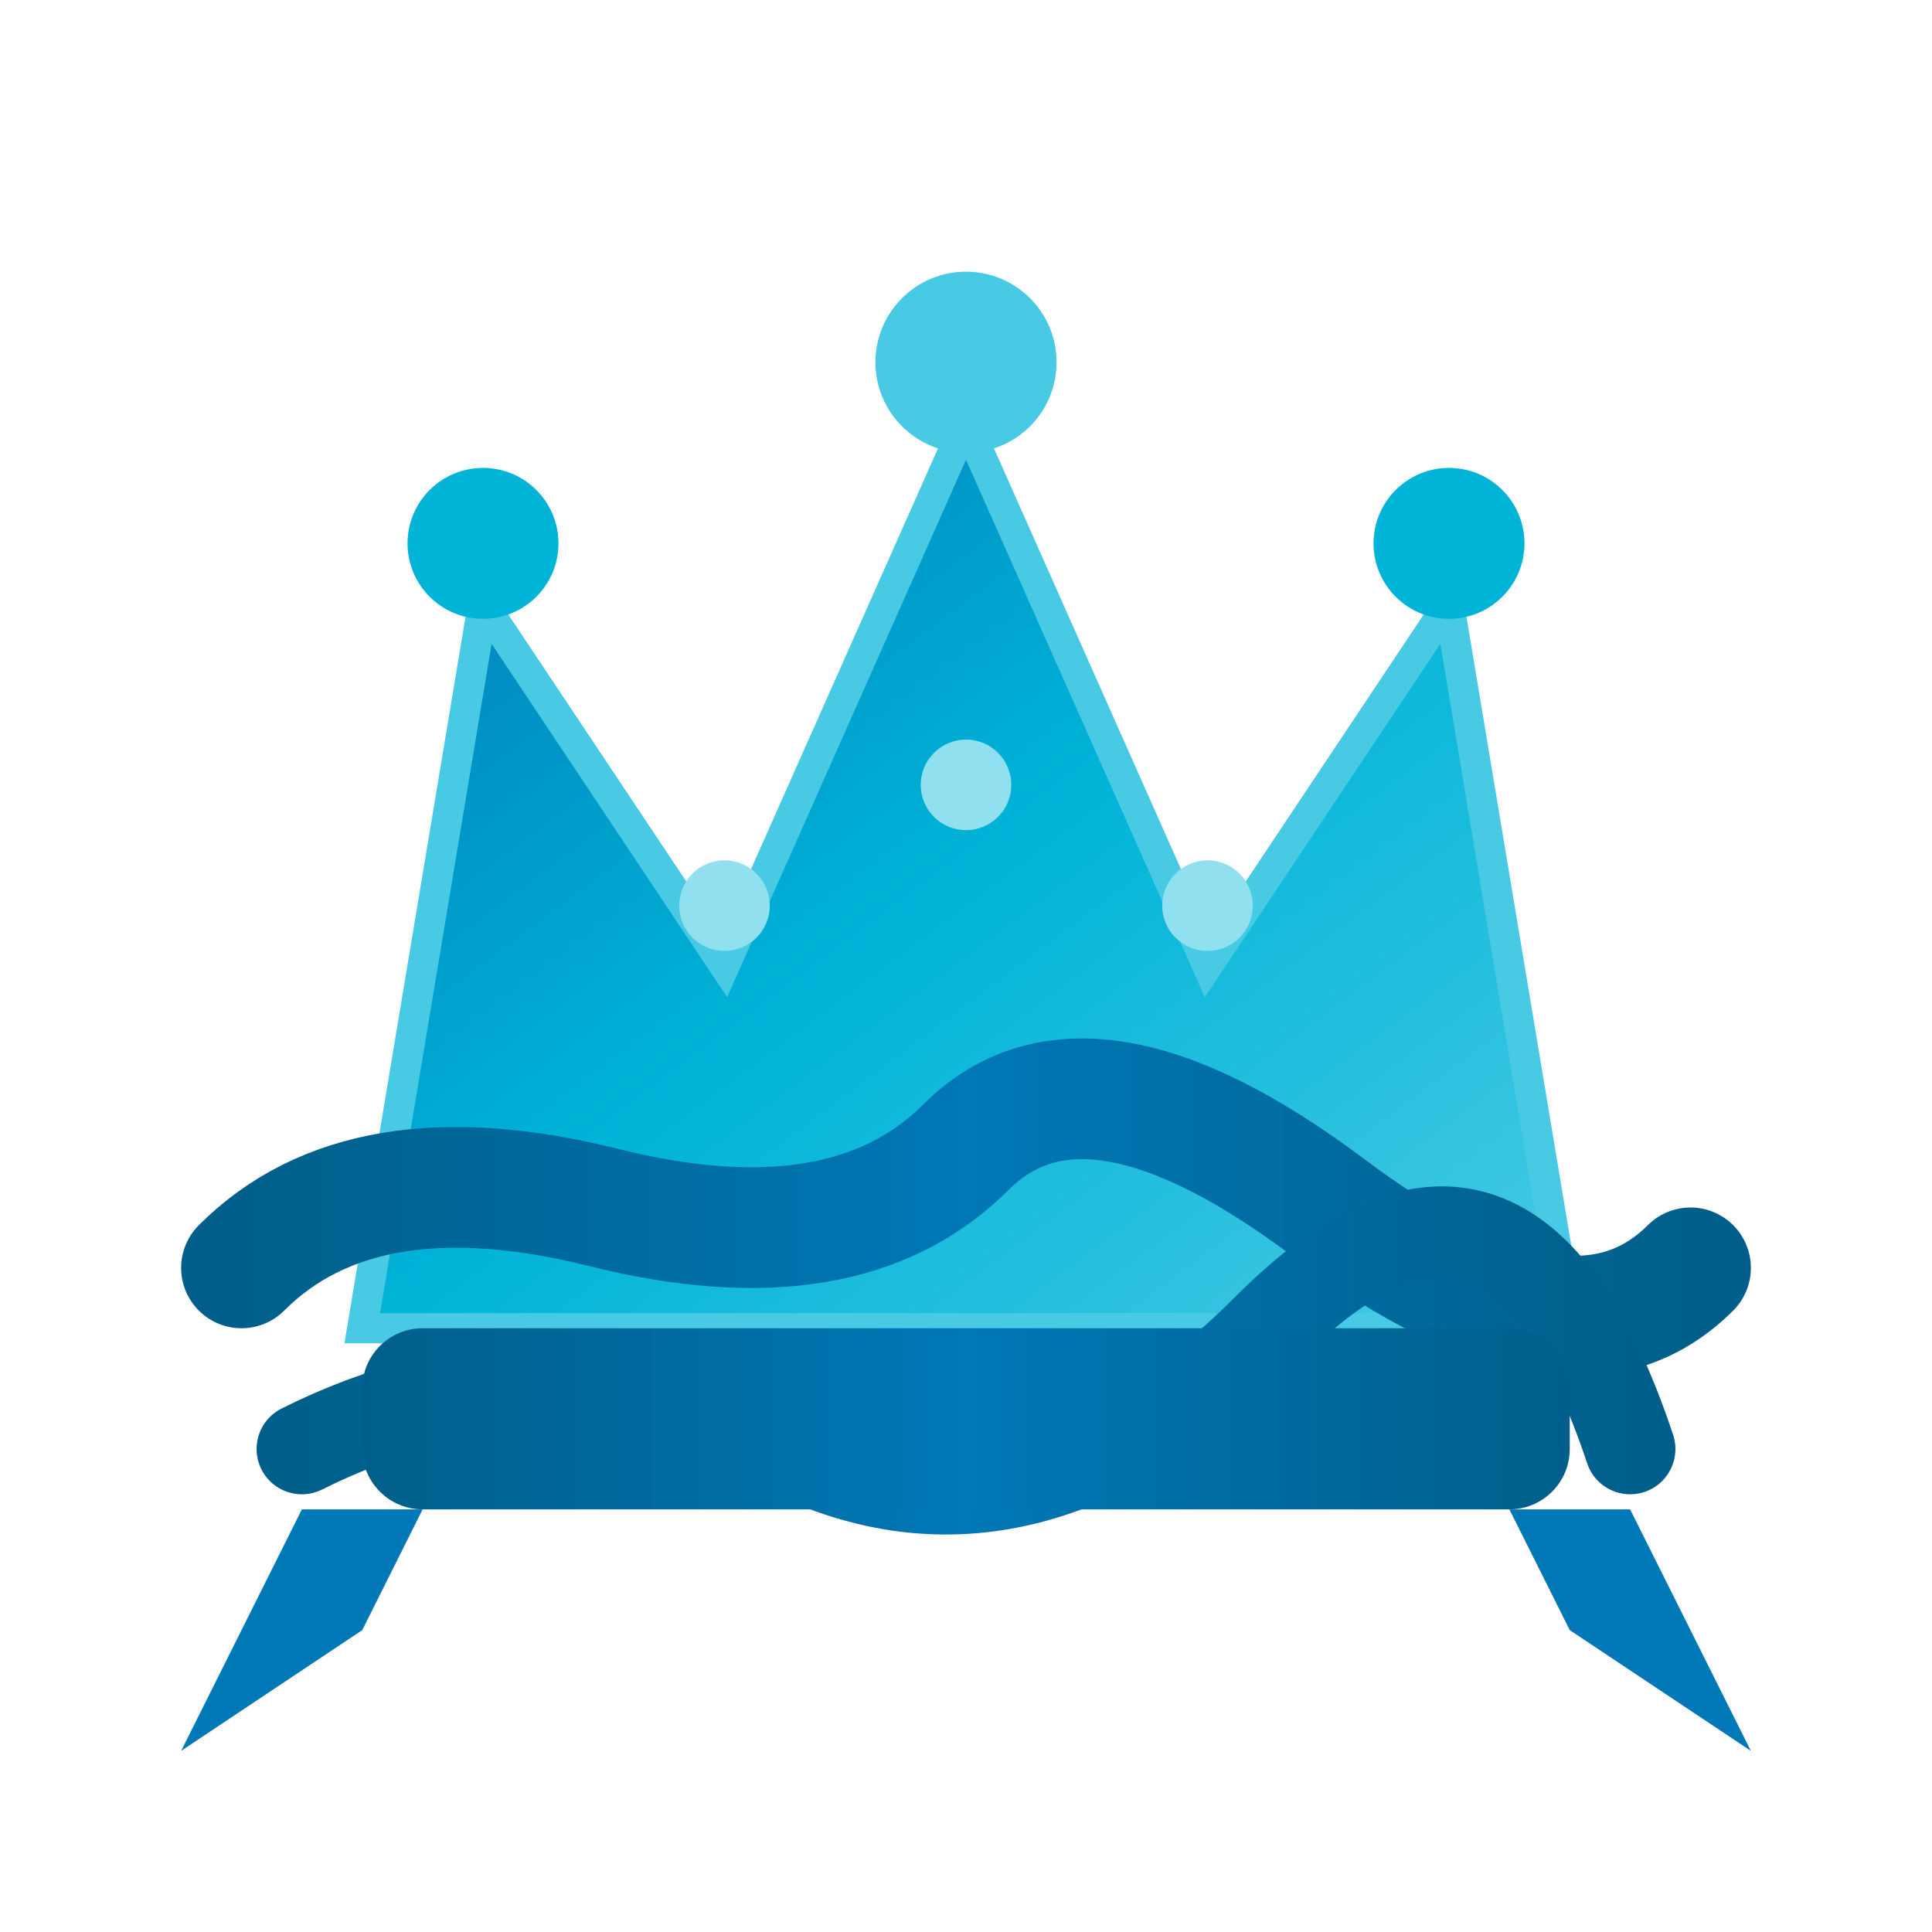
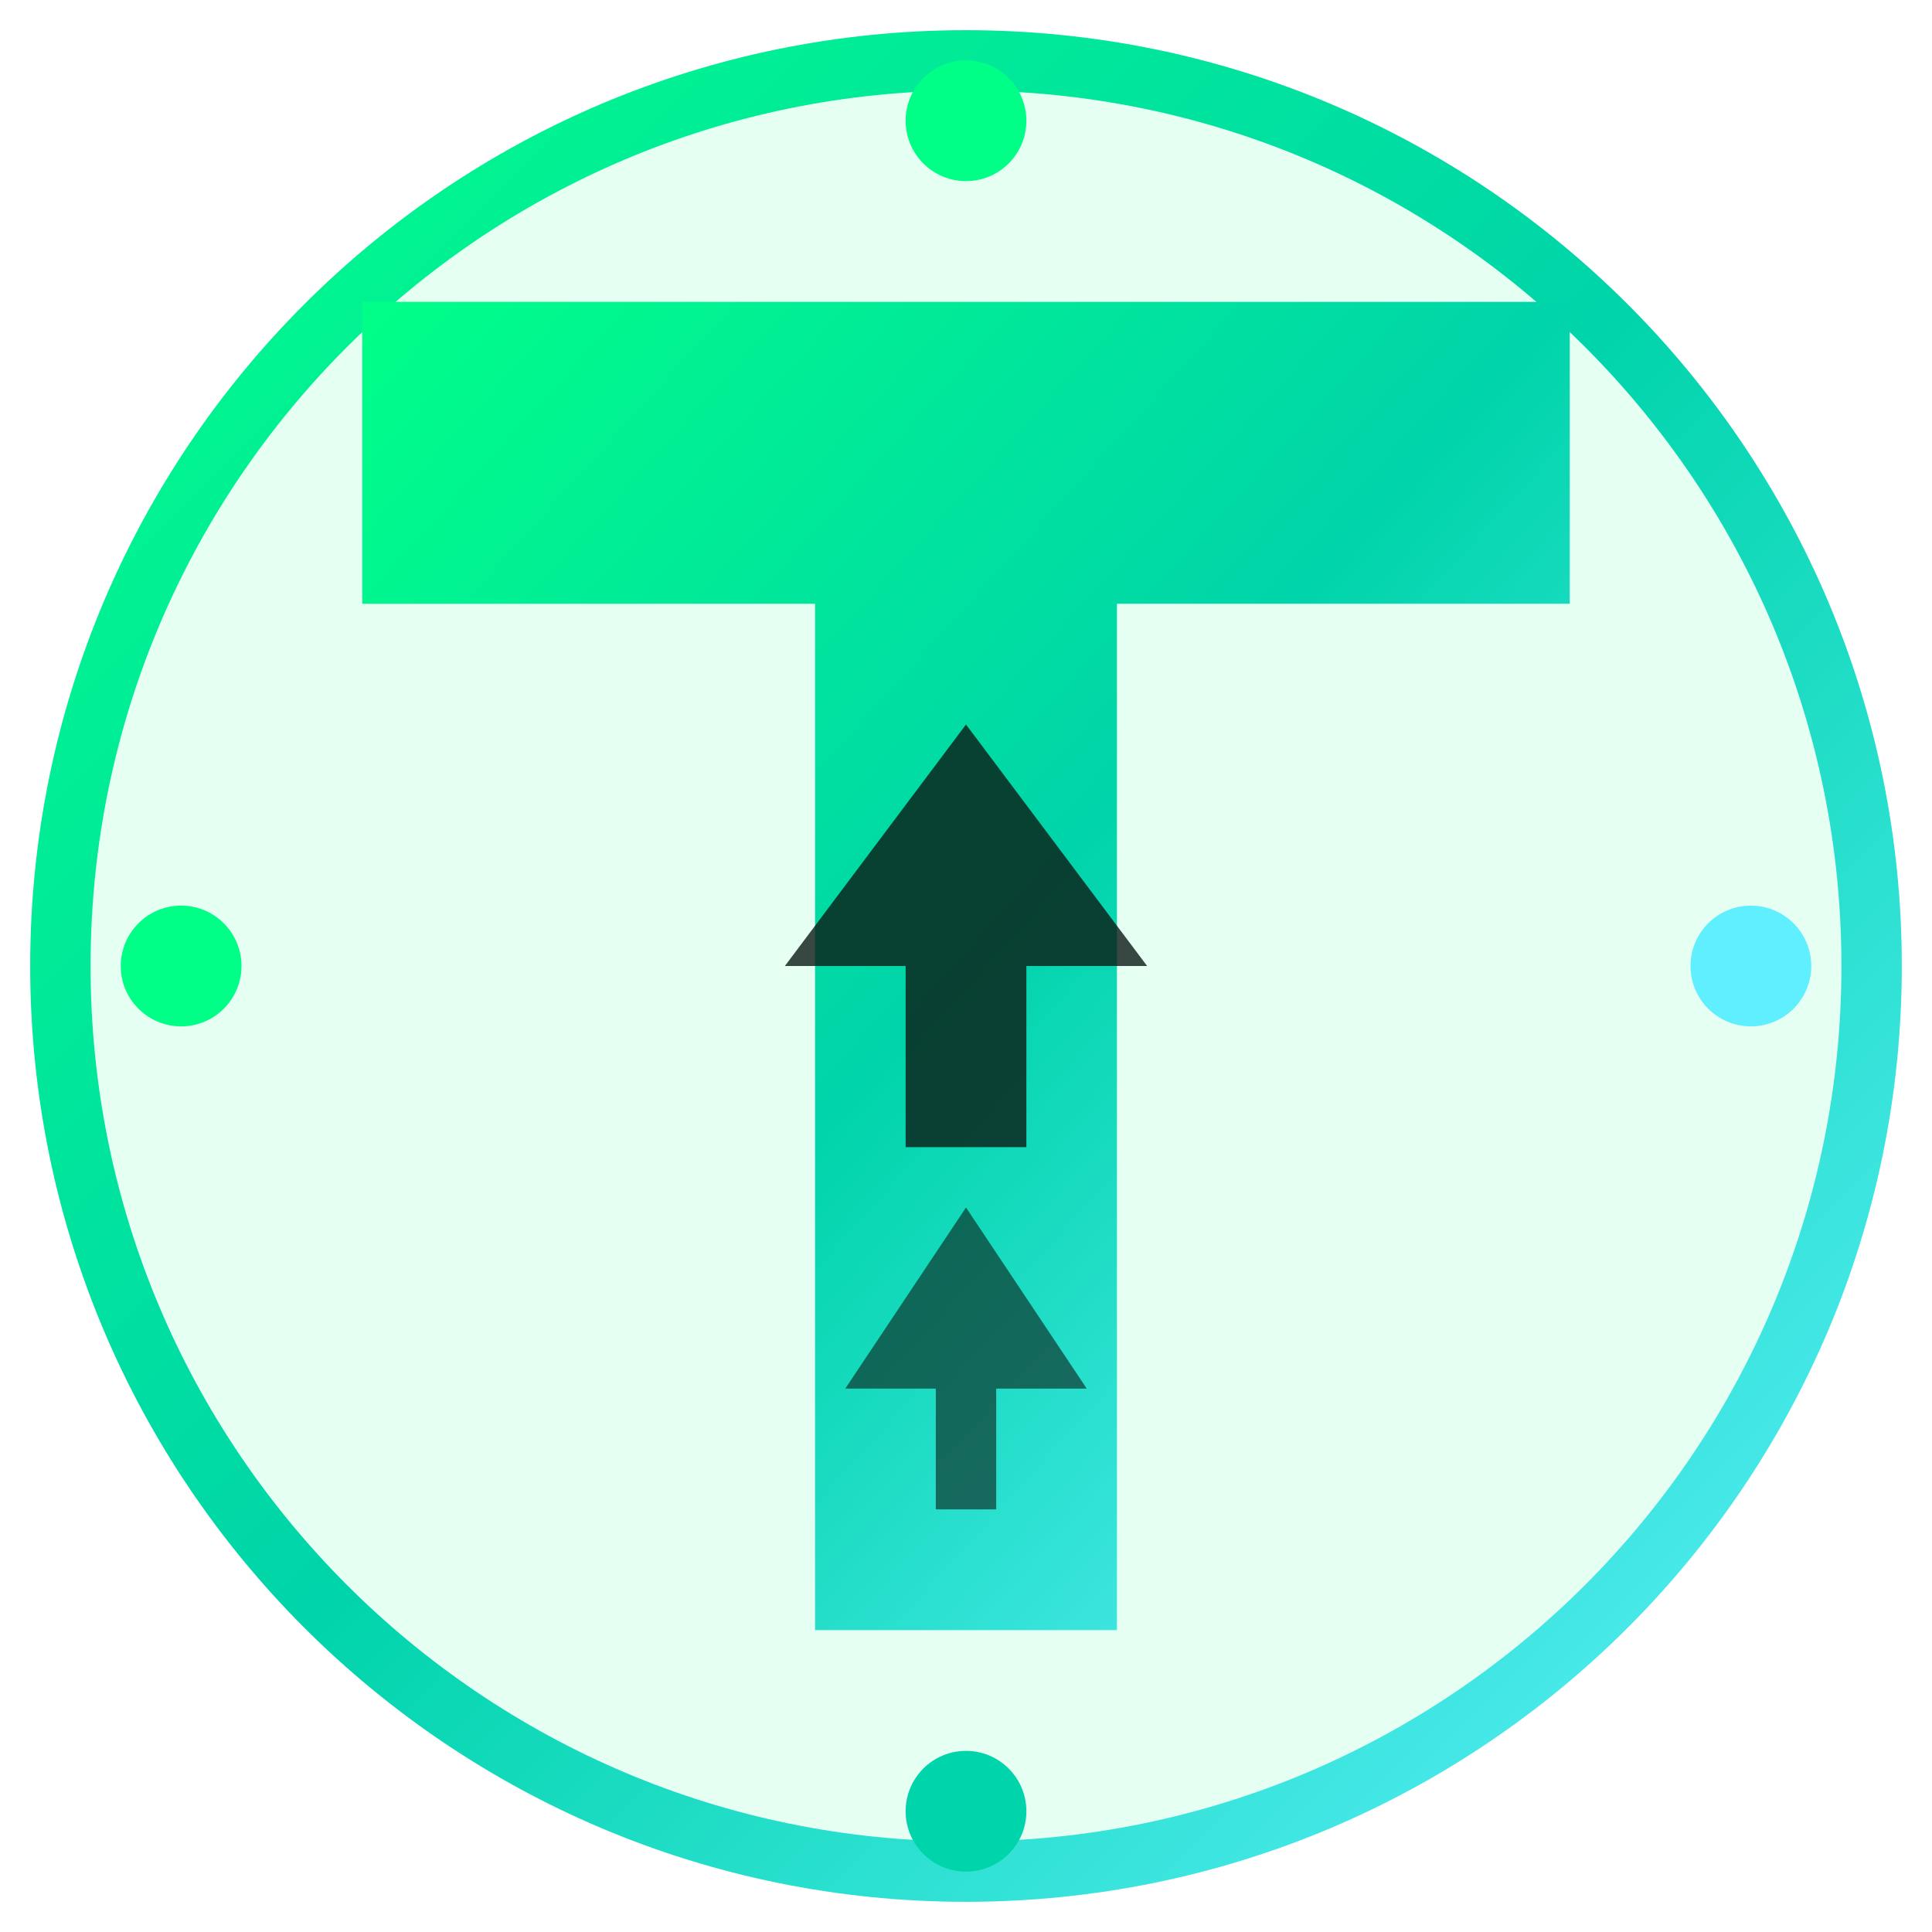
<svg xmlns="http://www.w3.org/2000/svg" viewBox="0 0 64 64" width="64" height="64">
  <defs>
-     <linearGradient id="crownGradient" x1="0%" y1="0%" x2="100%" y2="100%">
-       <stop offset="0%" style="stop-color:#0077b6" />
-       <stop offset="50%" style="stop-color:#00b4d8" />
-       <stop offset="100%" style="stop-color:#48cae4" />
+     <linearGradient id="torrentGradient" x1="0%" y1="0%" x2="100%" y2="100%">
+       <stop offset="0%" style="stop-color:#00ff87" />
+       <stop offset="50%" style="stop-color:#00d4aa" />
+       <stop offset="100%" style="stop-color:#60efff" />
    </linearGradient>
-     <linearGradient id="ribbonGradient" x1="0%" y1="0%" x2="100%" y2="0%">
-       <stop offset="0%" style="stop-color:#005f8a" />
-       <stop offset="50%" style="stop-color:#0077b6" />
-       <stop offset="100%" style="stop-color:#005f8a" />
+     <linearGradient id="torrentGradientDark" x1="0%" y1="0%" x2="100%" y2="0%">
+       <stop offset="0%" style="stop-color:#00b36b" />
+       <stop offset="50%" style="stop-color:#00ff87" />
+       <stop offset="100%" style="stop-color:#00b36b" />
    </linearGradient>
  </defs>
-   <path d="M12 44 L16 20 L24 32 L32 14 L40 32 L48 20 L52 44 Z" fill="url(#crownGradient)" stroke="#48cae4" stroke-width="1" />
-   <circle cx="32" cy="12" r="3" fill="#48cae4" />
-   <circle cx="16" cy="18" r="2.5" fill="#00b4d8" />
-   <circle cx="48" cy="18" r="2.5" fill="#00b4d8" />
-   <circle cx="24" cy="30" r="1.5" fill="#90e0ef" />
-   <circle cx="32" cy="26" r="1.5" fill="#90e0ef" />
-   <circle cx="40" cy="30" r="1.5" fill="#90e0ef" />
-   <path d="M8 42 Q12 38, 20 40 T32 38 T44 40 T56 42" fill="none" stroke="url(#ribbonGradient)" stroke-width="4" stroke-linecap="round" />
-   <path d="M10 48 Q18 44, 26 48 T42 44 T54 48" fill="none" stroke="url(#ribbonGradient)" stroke-width="3" stroke-linecap="round" />
-   <rect x="12" y="44" width="40" height="6" rx="2" fill="url(#ribbonGradient)" />
-   <path d="M10 50 L6 58 L12 54 L14 50" fill="#0077b6" />
-   <path d="M54 50 L58 58 L52 54 L50 50" fill="#0077b6" />
+   <circle cx="32" cy="32" r="30" fill="rgba(0, 255, 135, 0.1)" stroke="url(#torrentGradient)" stroke-width="2" />
+   <path d="M12 10 L52 10 L52 20 L37 20 L37 54 L27 54 L27 20 L12 20 Z" fill="url(#torrentGradient)" />
+   <path d="M32 24 L38 32 L34 32 L34 38 L30 38 L30 32 L26 32 Z" fill="#0a1a14" opacity="0.8" />
+   <path d="M32 40 L36 46 L33 46 L33 50 L31 50 L31 46 L28 46 Z" fill="#0a1a14" opacity="0.6" />
+   <circle cx="32" cy="4" r="2" fill="#00ff87" />
+   <circle cx="58" cy="32" r="2" fill="#60efff" />
+   <circle cx="32" cy="60" r="2" fill="#00d4aa" />
+   <circle cx="6" cy="32" r="2" fill="#00ff87" />
</svg>
